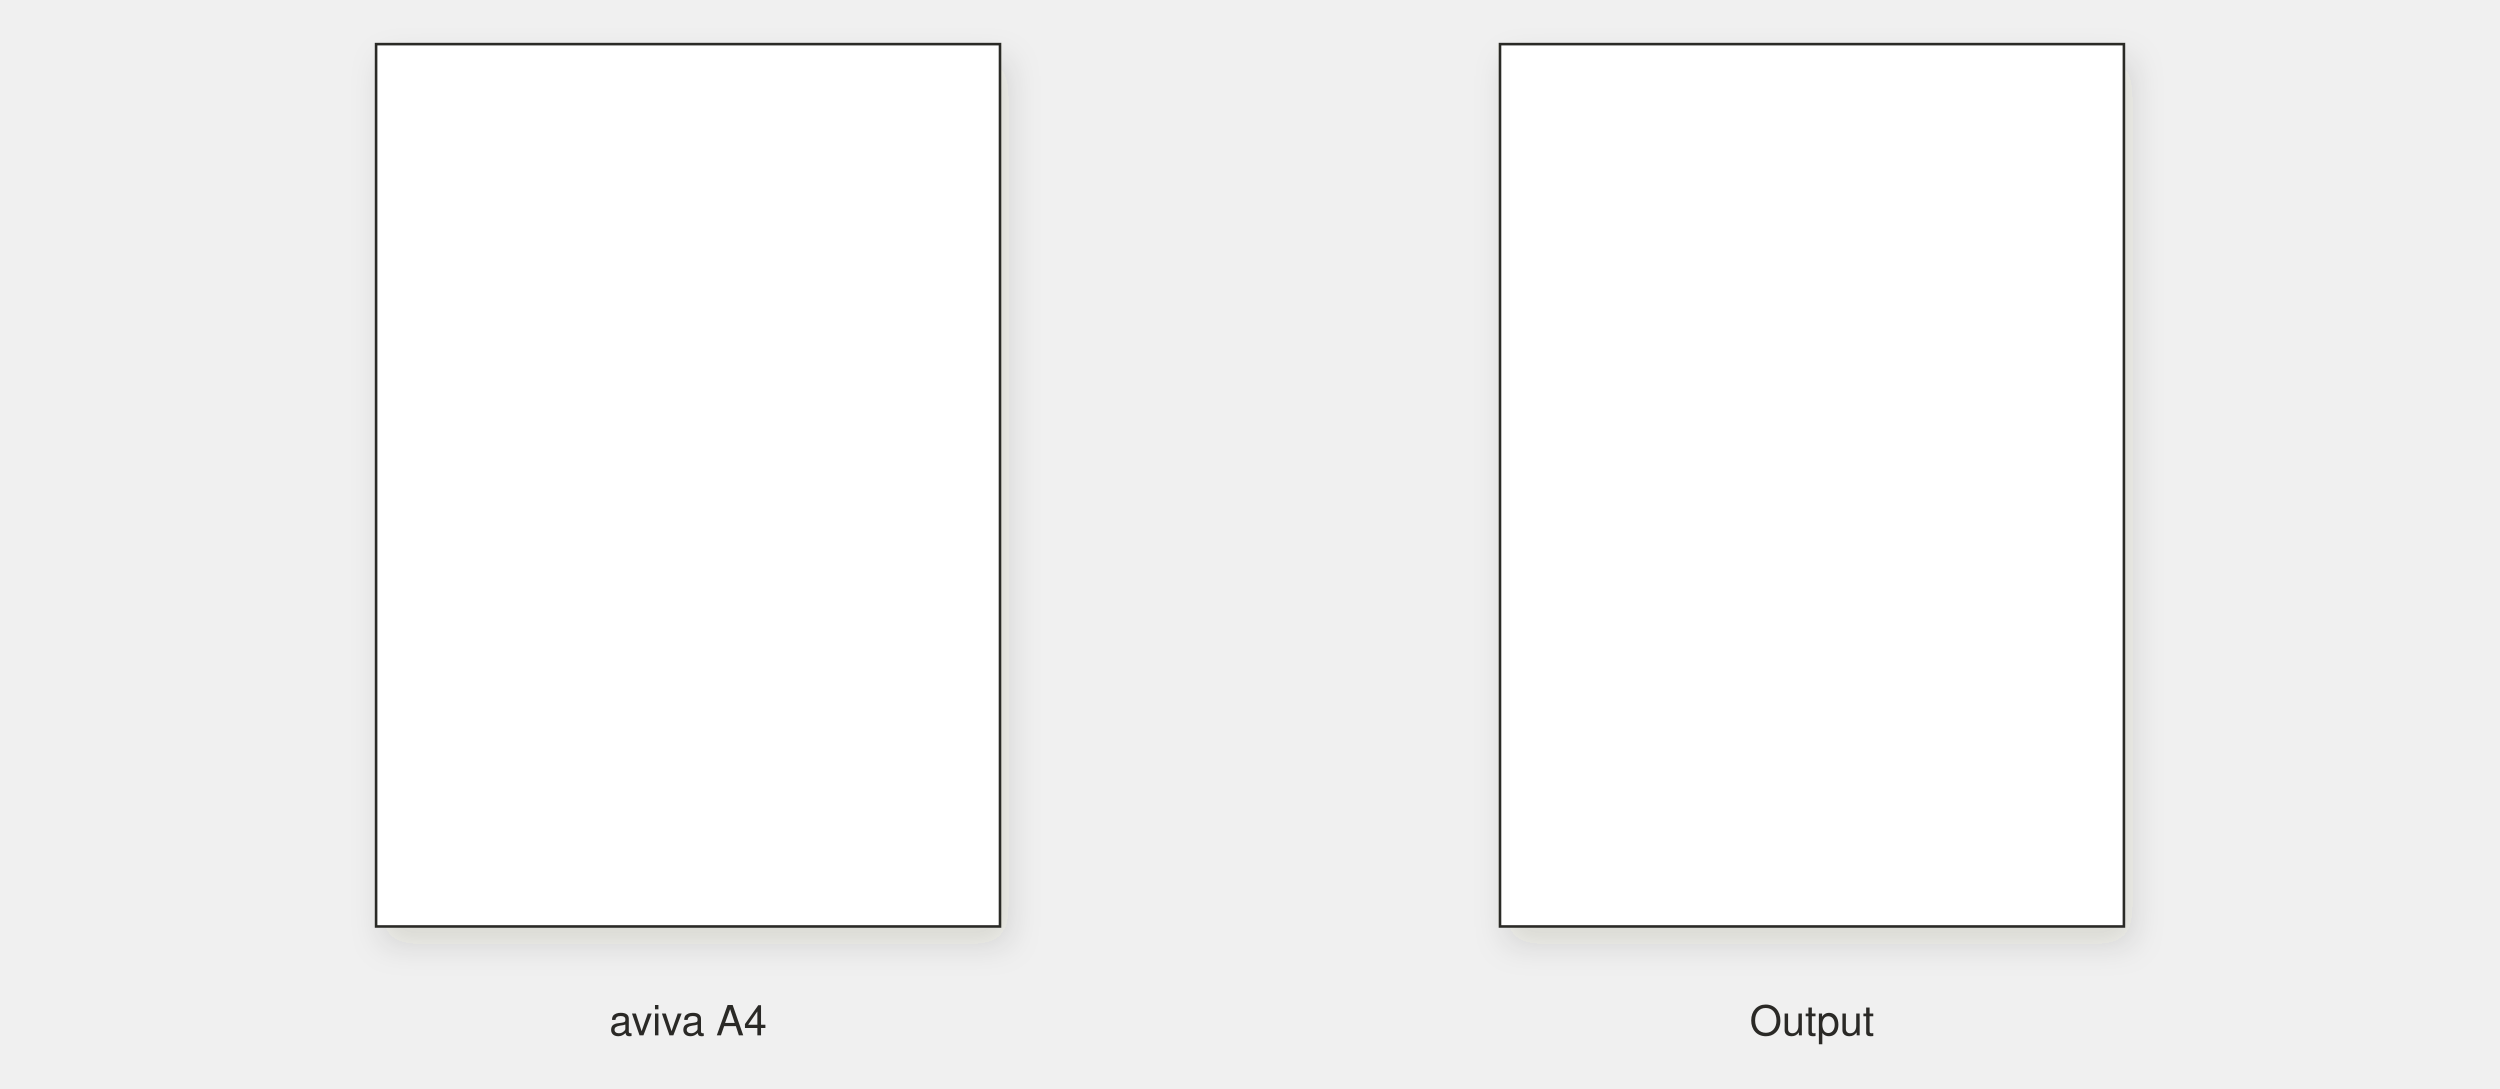
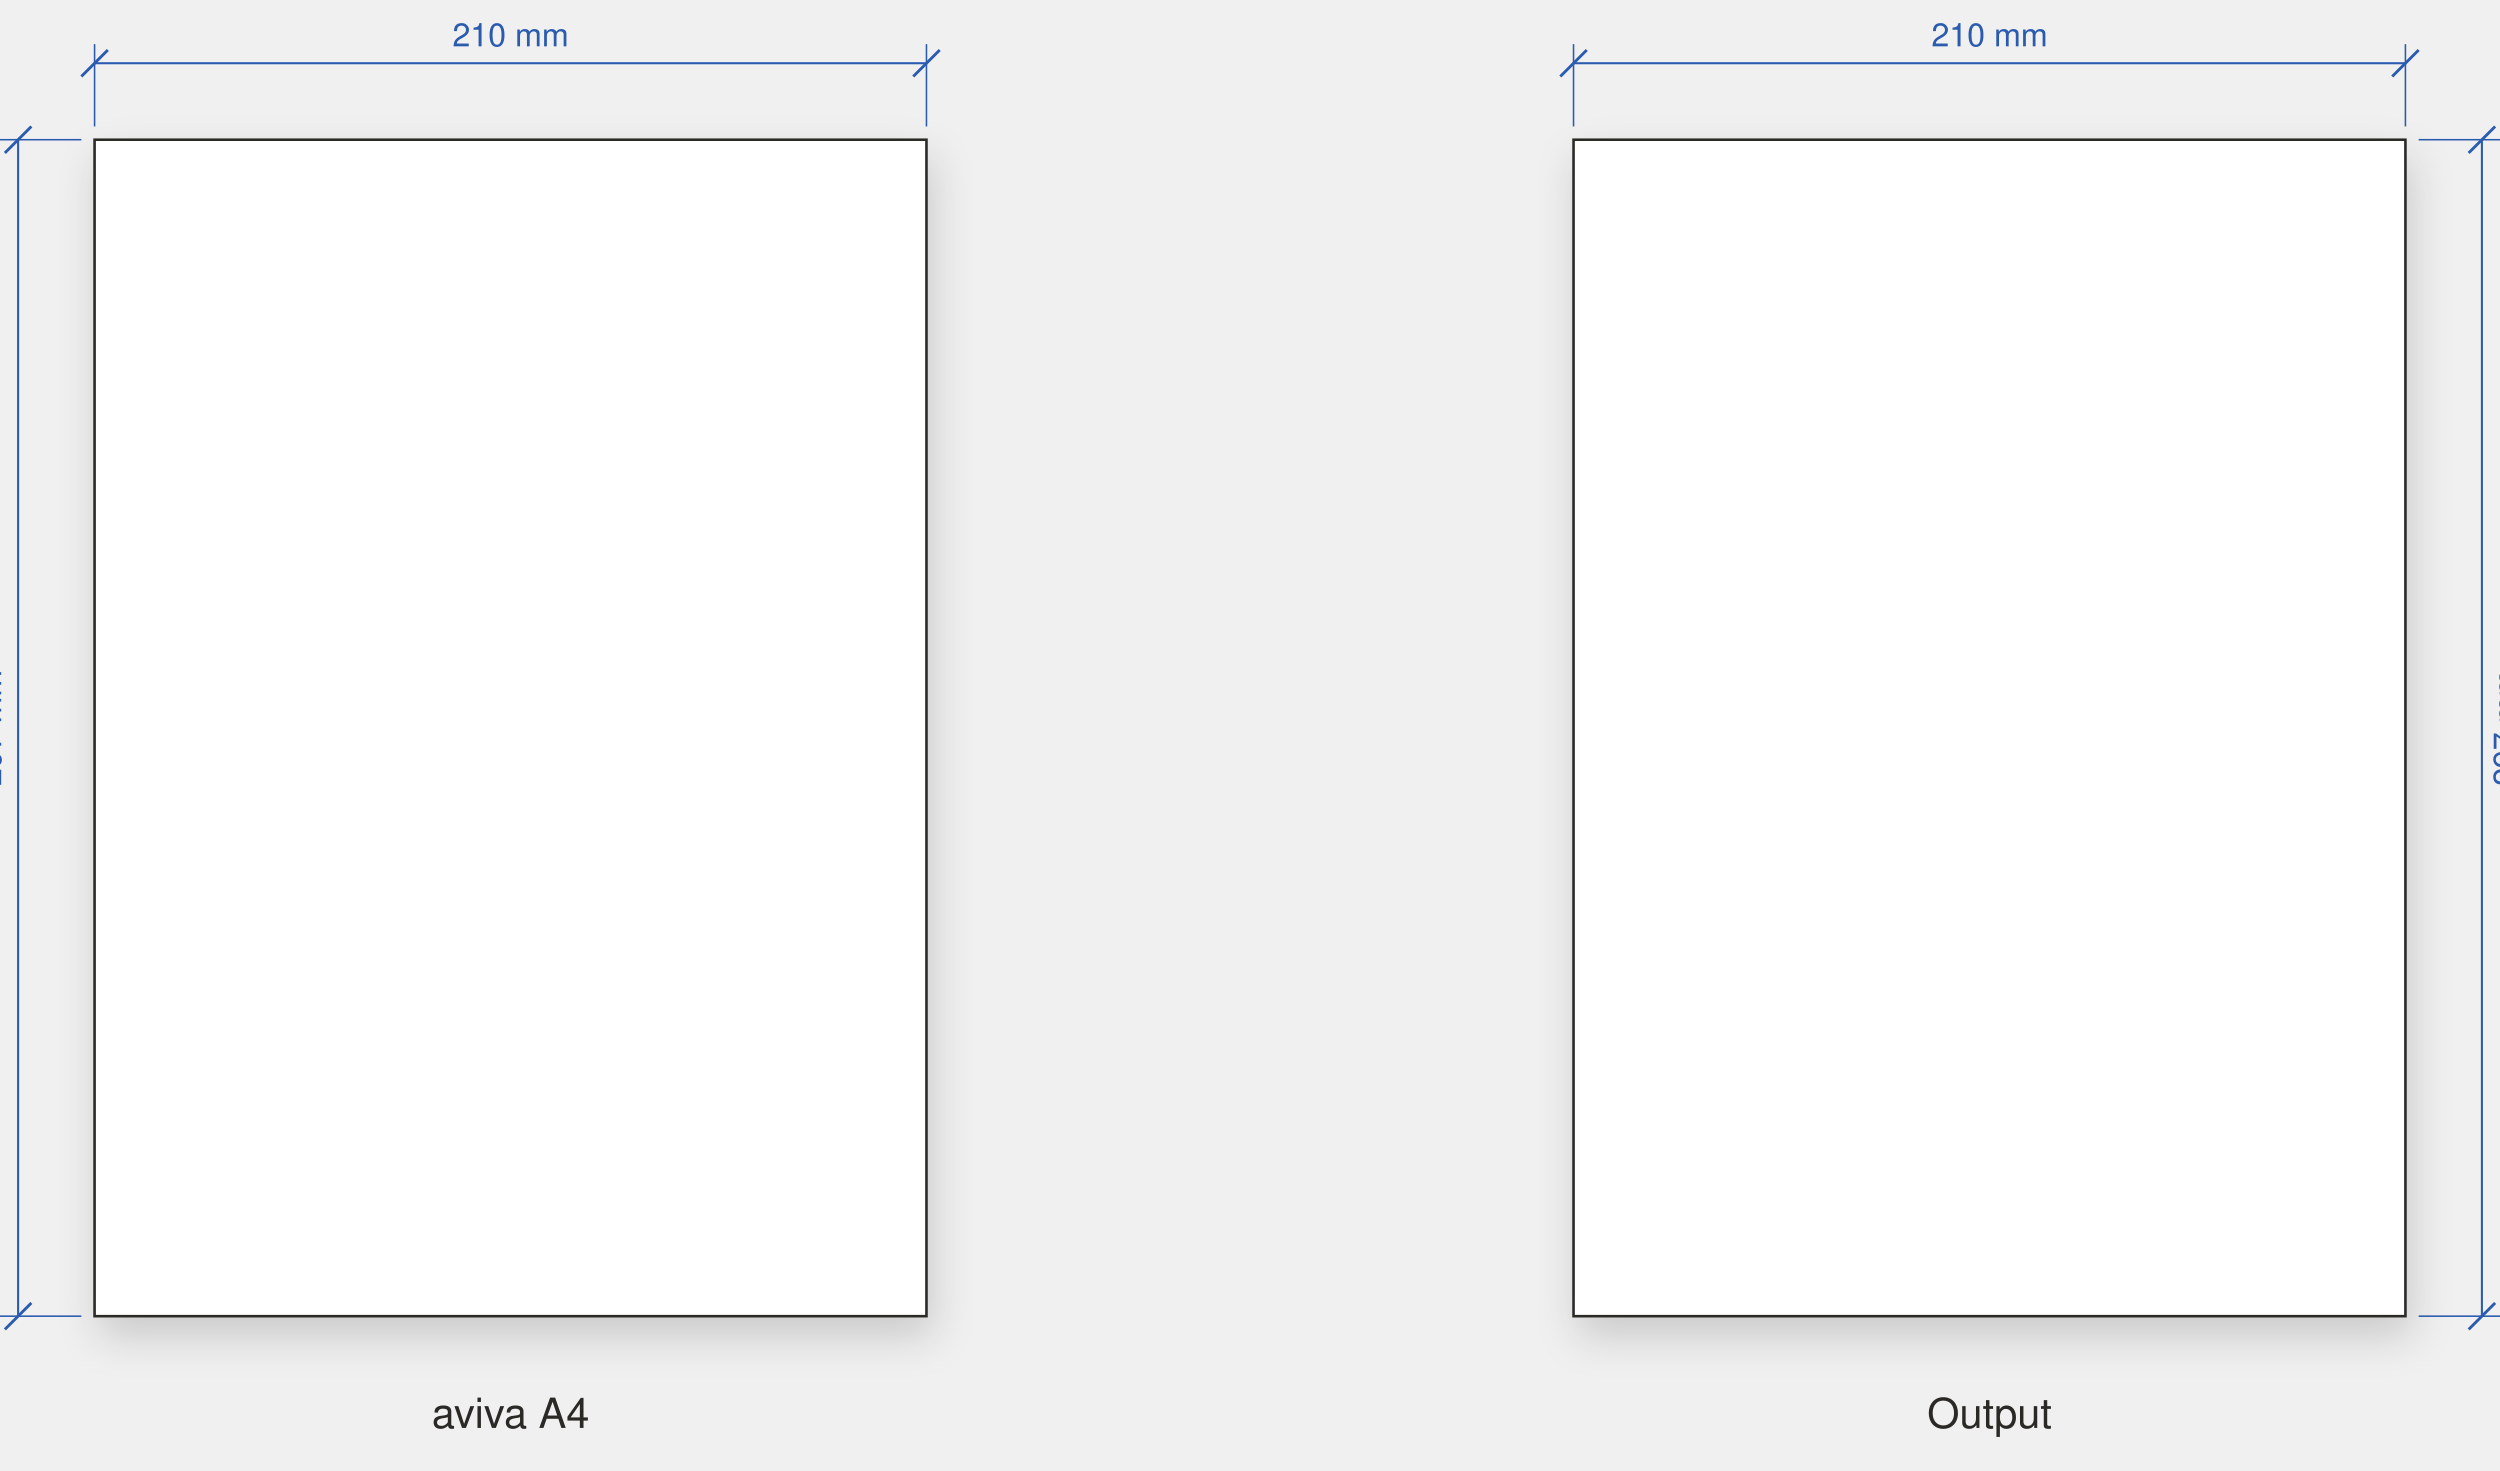
- <svg xmlns="http://www.w3.org/2000/svg" viewBox="0 0 170 74" width="170mm" height="74mm" role="img" aria-label="Two identical blank A4 rectangles labelled aviva A4 and Output">
+ <svg xmlns="http://www.w3.org/2000/svg" viewBox="0 0 170 100" width="170mm" height="100mm" role="img" aria-label="Two identical blank A4 rectangles, each dimensioned 210 by 297 millimetres, labelled aviva A4 and Output">
  <defs>
-     <filter id="f1s" x="-20%" y="-20%" width="140%" height="140%">
-       <feDropShadow dx="0.5" dy="1.1" stdDeviation="1.1" flood-color="#2A2926" flood-opacity="0.13" />
+     <filter id="s" x="-25%" y="-20%" width="150%" height="145%">
+       <feGaussianBlur in="SourceAlpha" stdDeviation="1.4" />
+       <feOffset dx="0.35" dy="1.3" />
+       <feComponentTransfer>
+         <feFuncA type="linear" slope="0.16" />
+       </feComponentTransfer>
+       <feMerge>
+         <feMergeNode />
+         <feMergeNode in="SourceGraphic" />
+       </feMerge>
    </filter>
  </defs>
-   <rect x="25.574" y="3" width="42.426" height="60" fill="#fff" stroke="#2A2926" stroke-width="0.176" filter="url(#f1s)" />
-   <rect x="102" y="3" width="42.426" height="60" fill="#fff" stroke="#2A2926" stroke-width="0.176" filter="url(#f1s)" />
-   <text x="46.787" y="70.4" font-family="Hanken Grotesk, Helvetica, Arial, sans-serif" font-size="2.822" text-anchor="middle" fill="#2A2926">aviva A4</text>
-   <text x="123.213" y="70.4" font-family="Hanken Grotesk, Helvetica, Arial, sans-serif" font-size="2.822" text-anchor="middle" fill="#2A2926">Output</text>
+   <rect x="6.431" y="9.5" width="56.569" height="80" fill="#fff" stroke="#2A2926" stroke-width="0.176" filter="url(#s)" />
+   <rect x="107" y="9.5" width="56.569" height="80" fill="#fff" stroke="#2A2926" stroke-width="0.176" filter="url(#s)" />
+   <path d="M6.431 8.6V3M63 8.6V3" fill="none" stroke="#2A5BAE" stroke-width="0.106" />
+   <path d="M6.431 4.3H63" fill="none" stroke="#2A5BAE" stroke-width="0.141" />
+   <path d="M5.531 5.2L7.331 3.4M62.1 5.2L63.9 3.4" fill="none" stroke="#2A5BAE" stroke-width="0.194" />
+   <text x="34.716" y="3.15" font-family="Hanken Grotesk, Helvetica, Arial, sans-serif" font-size="2.187" font-weight="500" fill="#2A5BAE" text-anchor="middle">210 mm</text>
+   <path d="M5.531 9.5H-0.069M5.531 89.5H-0.069" fill="none" stroke="#2A5BAE" stroke-width="0.106" />
+   <path d="M1.231 9.5V89.5" fill="none" stroke="#2A5BAE" stroke-width="0.141" />
+   <path d="M0.331 10.4L2.131 8.6M0.331 90.4L2.131 88.6" fill="none" stroke="#2A5BAE" stroke-width="0.194" />
+   <text transform="translate(0.081 49.5) rotate(-90)" font-family="Hanken Grotesk, Helvetica, Arial, sans-serif" font-size="2.187" font-weight="500" fill="#2A5BAE" text-anchor="middle">297 mm</text>
+   <path d="M107 8.6V3M163.569 8.6V3" fill="none" stroke="#2A5BAE" stroke-width="0.106" />
+   <path d="M107 4.3H163.569" fill="none" stroke="#2A5BAE" stroke-width="0.141" />
+   <path d="M106.1 5.2L107.9 3.4M162.669 5.2L164.469 3.4" fill="none" stroke="#2A5BAE" stroke-width="0.194" />
+   <text x="135.284" y="3.15" font-family="Hanken Grotesk, Helvetica, Arial, sans-serif" font-size="2.187" font-weight="500" fill="#2A5BAE" text-anchor="middle">210 mm</text>
+   <path d="M164.469 9.5H170.069M164.469 89.5H170.069" fill="none" stroke="#2A5BAE" stroke-width="0.106" />
+   <path d="M168.769 9.5V89.5" fill="none" stroke="#2A5BAE" stroke-width="0.141" />
+   <path d="M167.869 10.4L169.669 8.6M167.869 90.4L169.669 88.6" fill="none" stroke="#2A5BAE" stroke-width="0.194" />
+   <text transform="translate(171.119 49.5) rotate(-90)" font-family="Hanken Grotesk, Helvetica, Arial, sans-serif" font-size="2.187" font-weight="500" fill="#2A5BAE" text-anchor="middle">297 mm</text>
+   <text x="34.716" y="97.1" font-family="Hanken Grotesk, Helvetica, Arial, sans-serif" font-size="2.822" font-weight="400" fill="#2A2926" text-anchor="middle">aviva A4</text>
+   <text x="135.284" y="97.1" font-family="Hanken Grotesk, Helvetica, Arial, sans-serif" font-size="2.822" font-weight="400" fill="#2A2926" text-anchor="middle">Output</text>
</svg>
